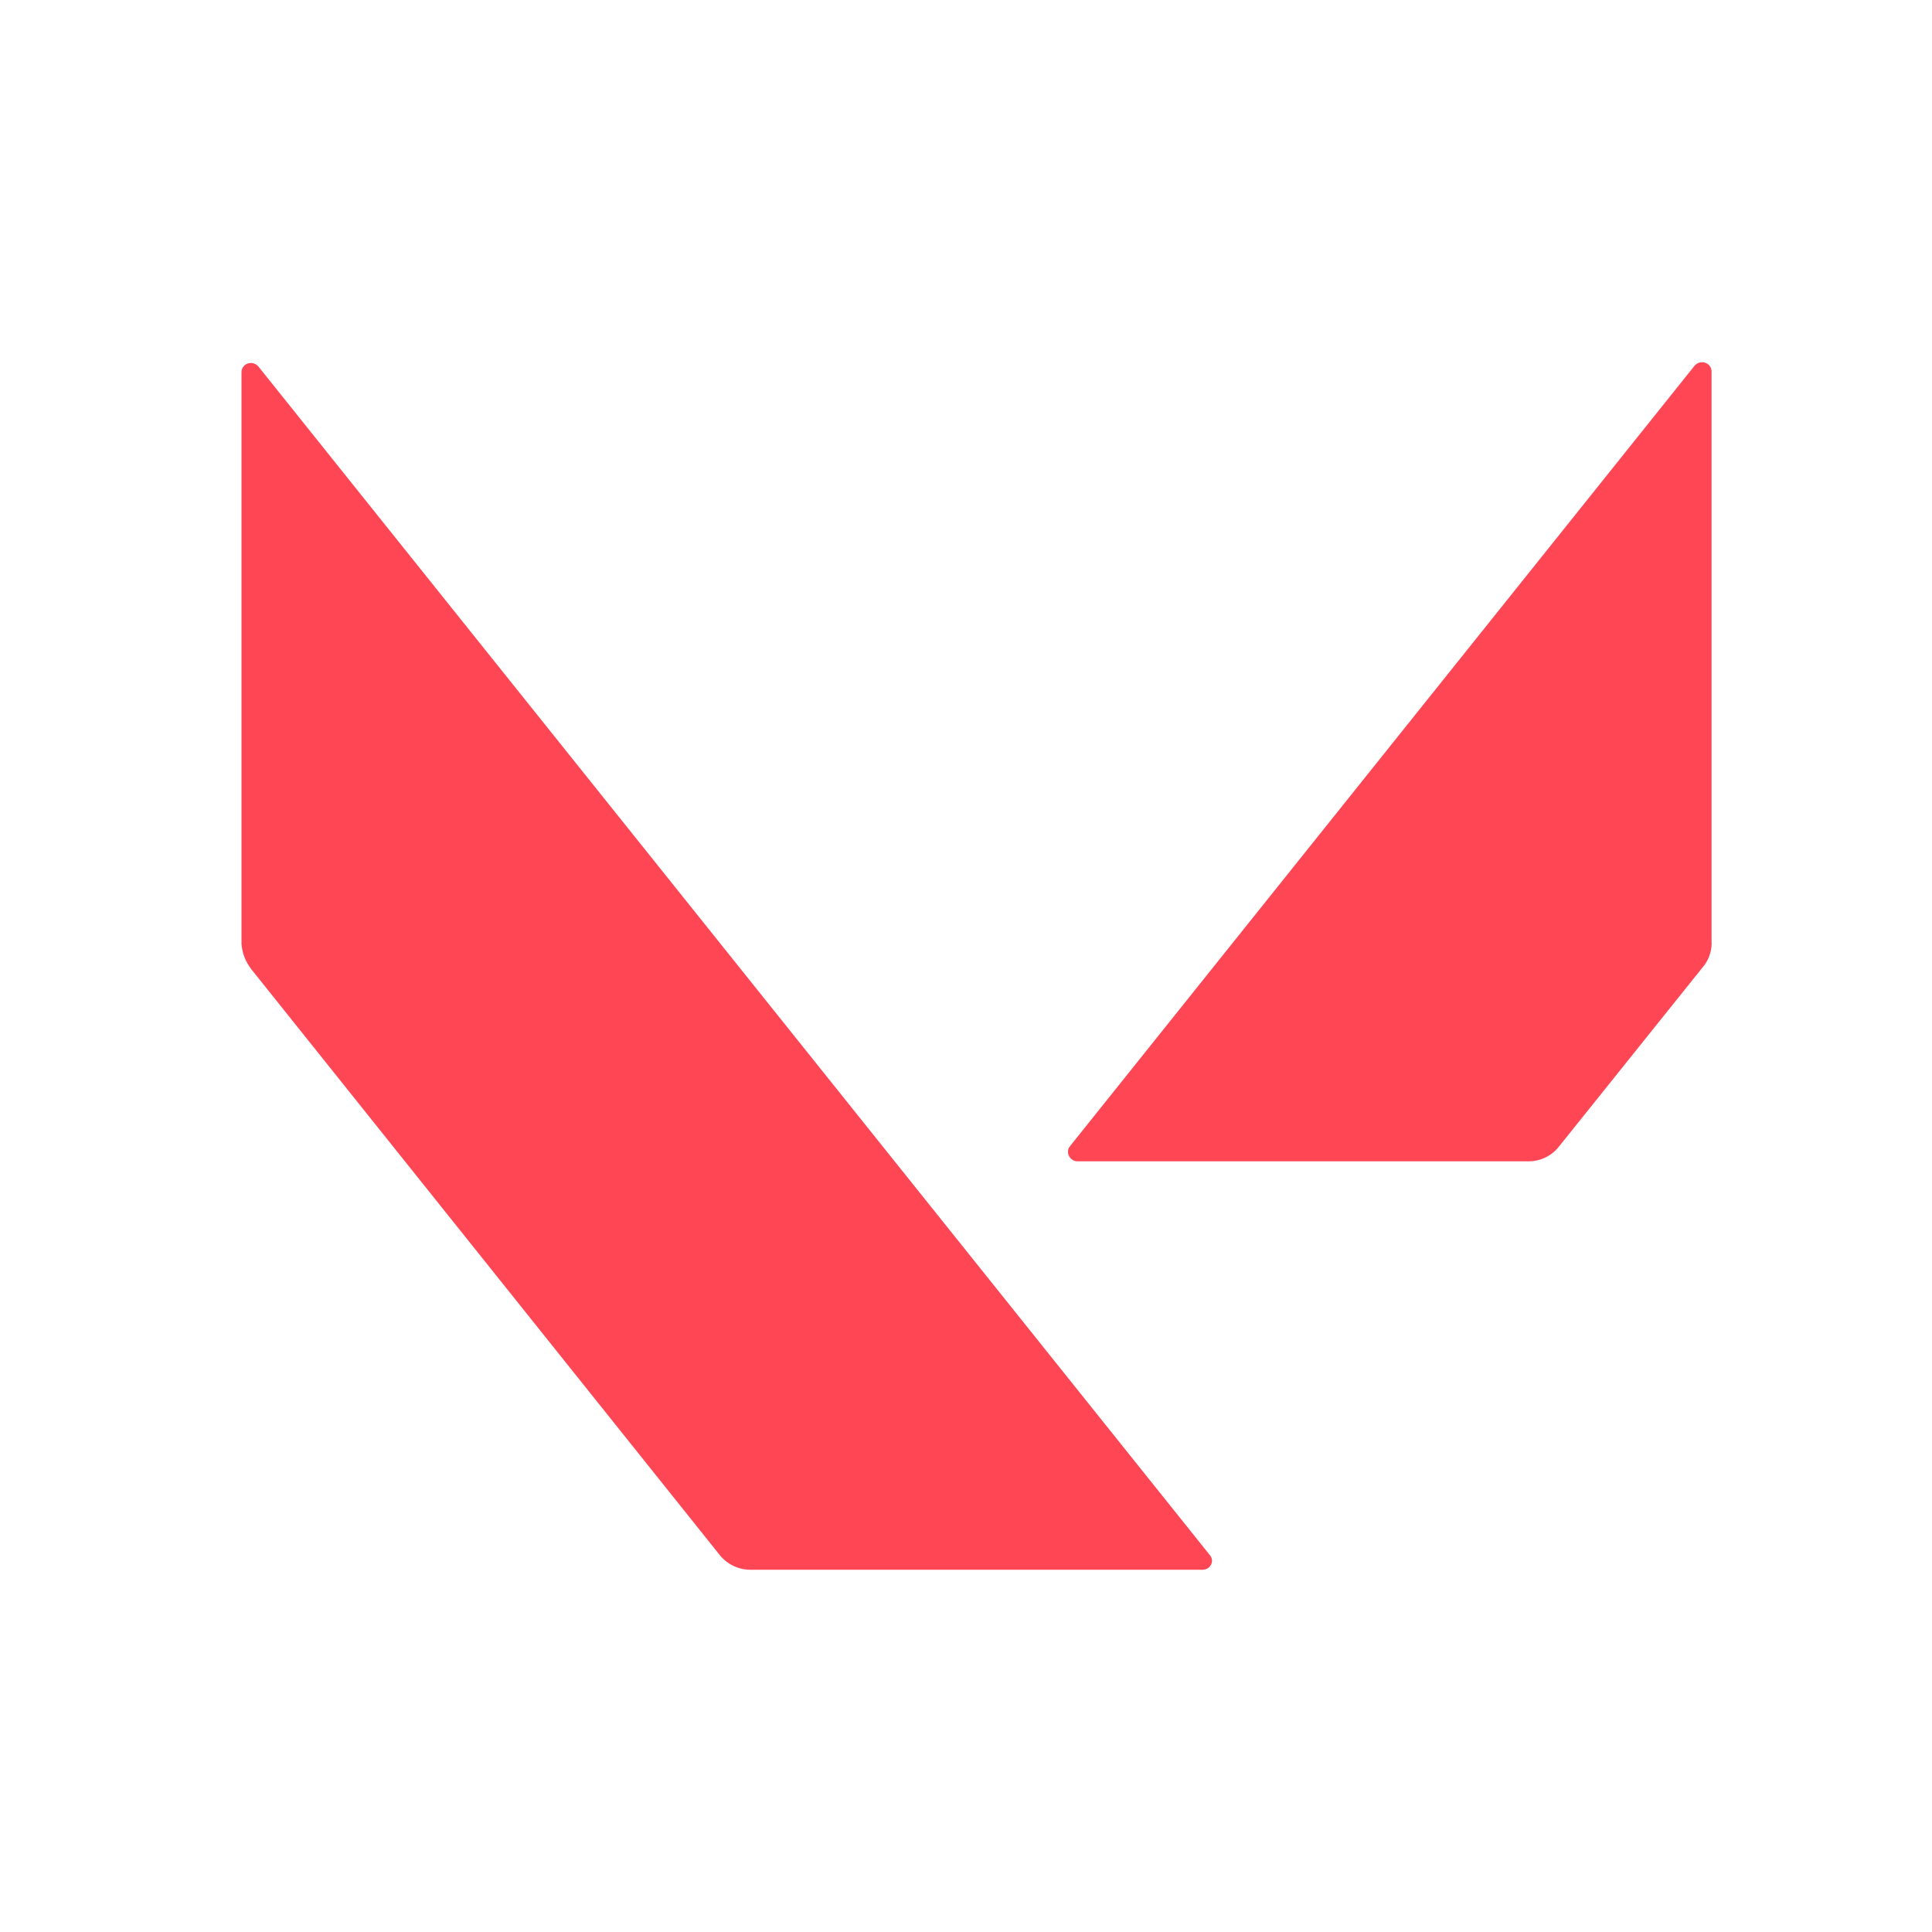
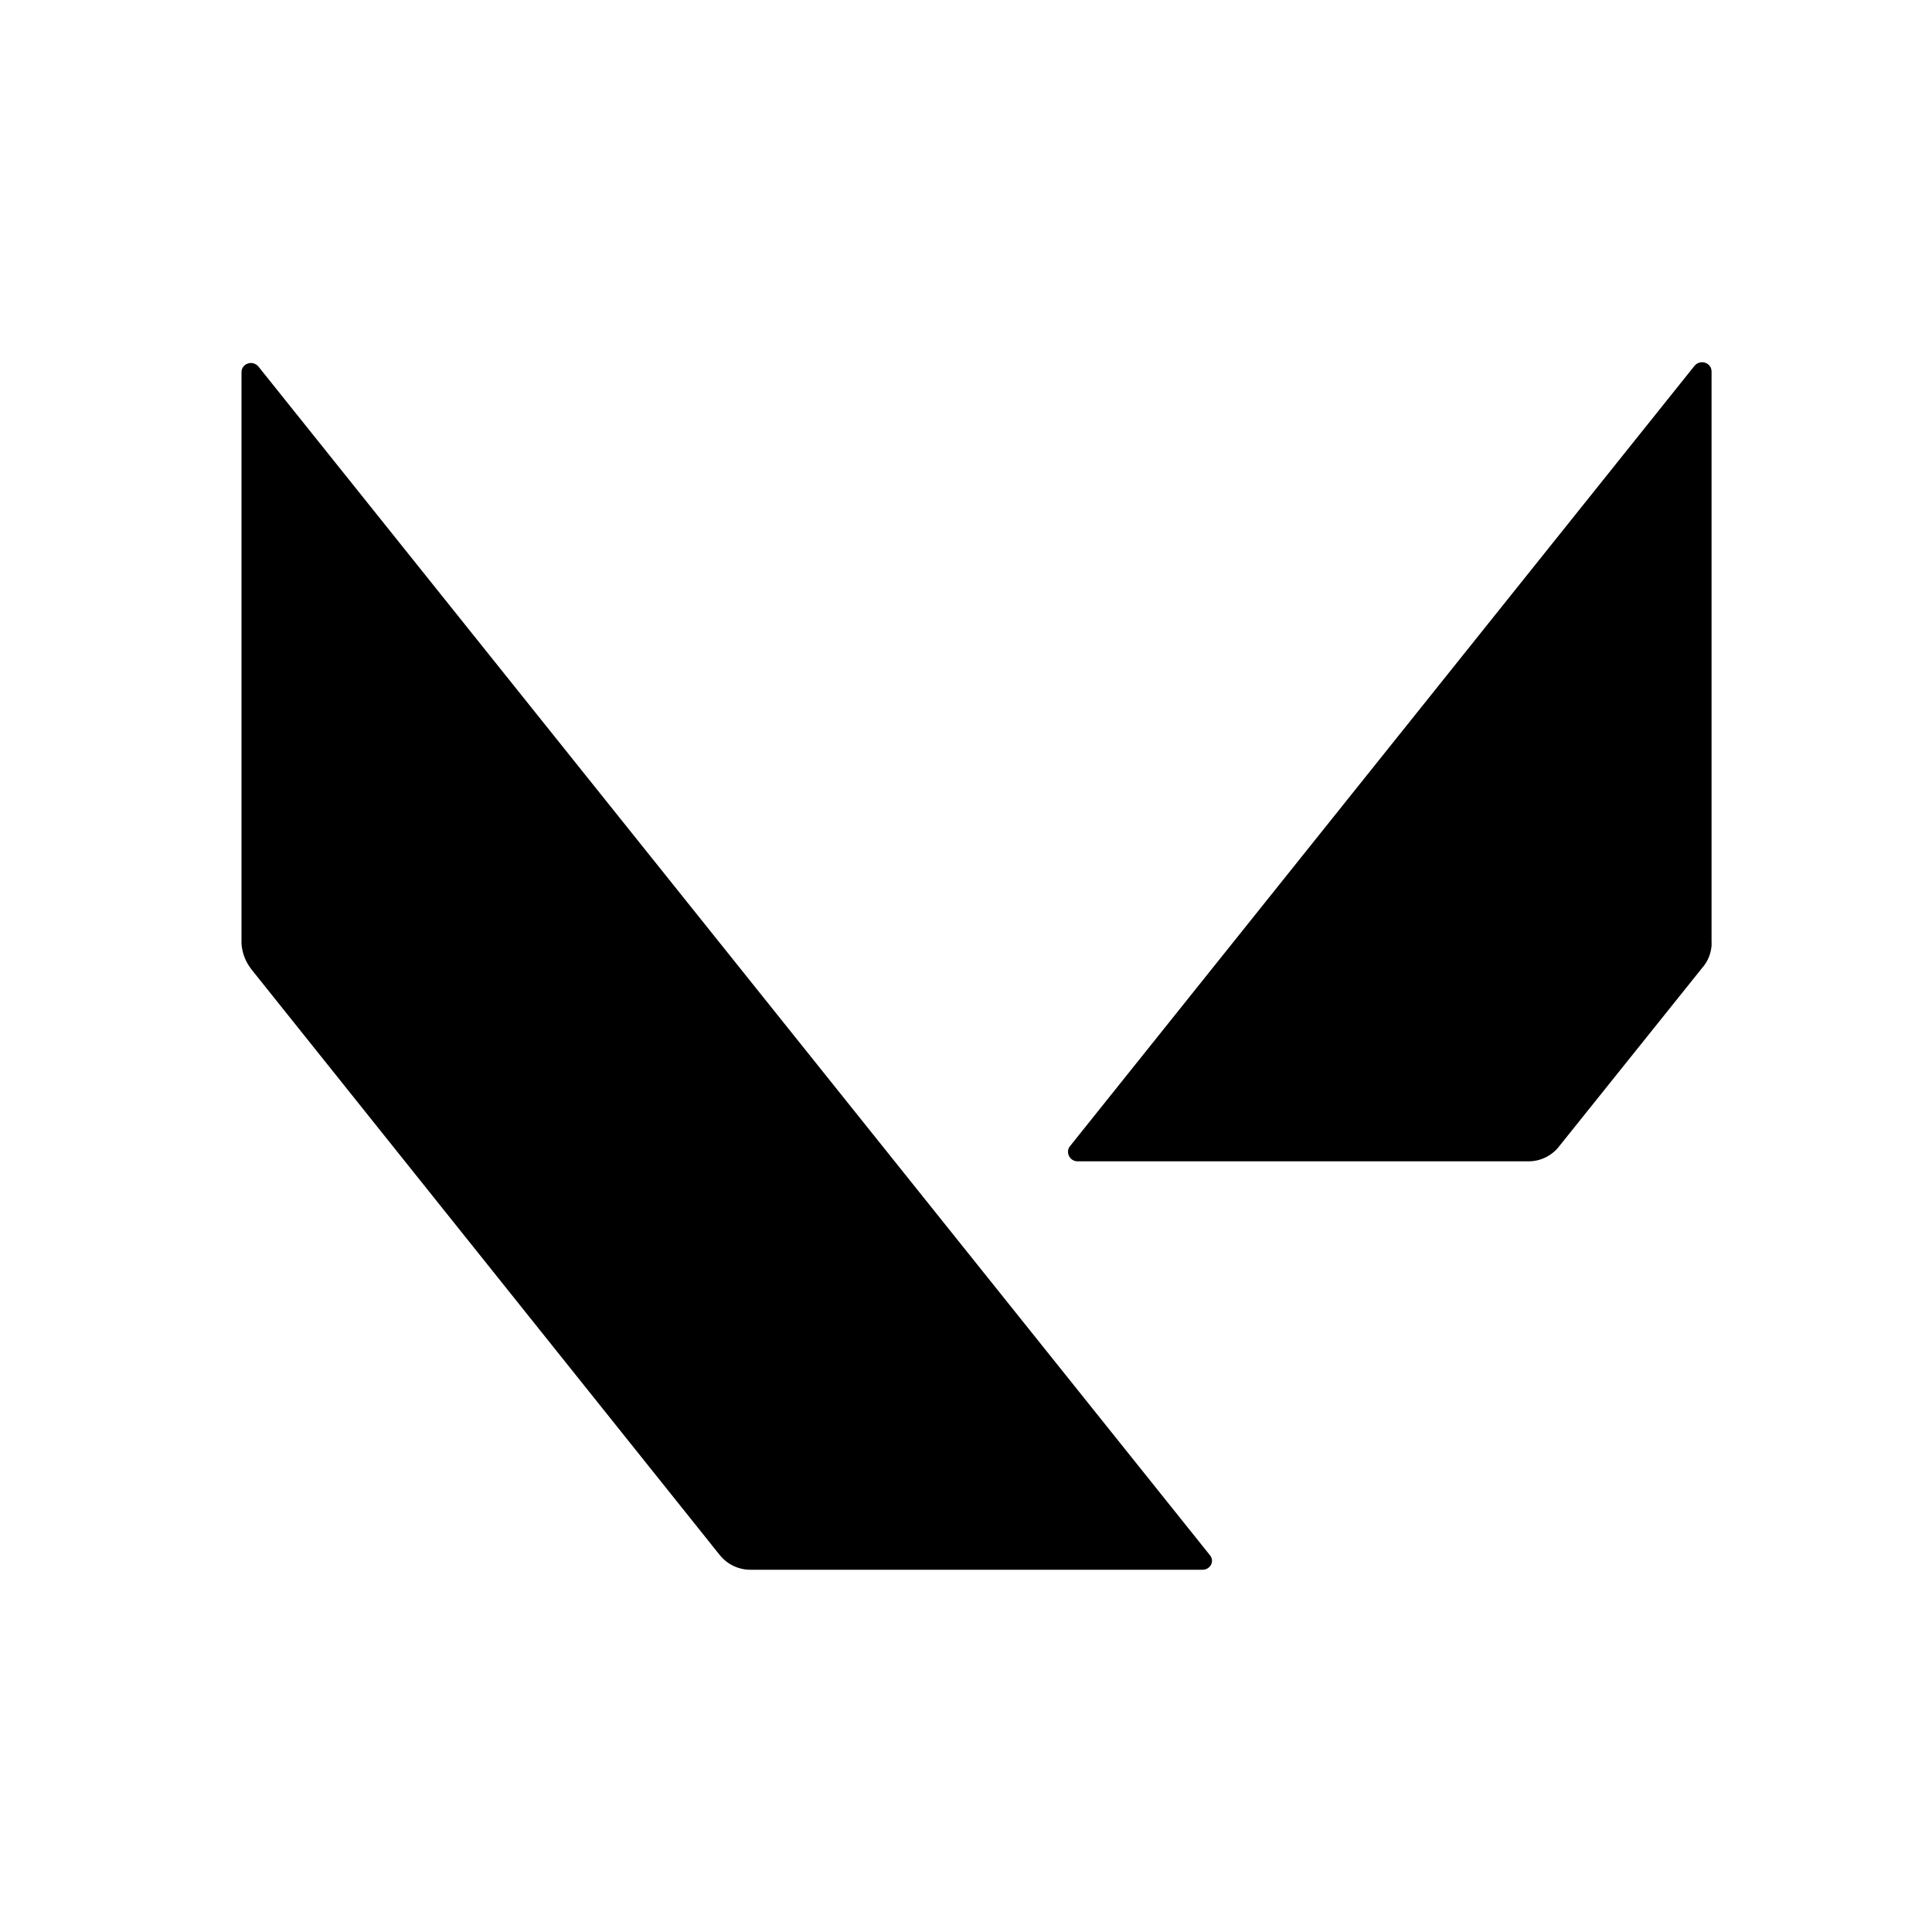
<svg xmlns="http://www.w3.org/2000/svg" fill="none" viewBox="0 0 20 20" class="game-logo">
-   <path d="M17.718 9.763V3.846c0-.091-.114-.13-.175-.061l-6.464 8.077c-.054.06-.008.16.076.16h4.67a.4.4 0 00.319-.16l1.475-1.84a.39.39 0 00.1-.26zm-15.12.266l4.853 6.069a.408.408 0 00.327.152h4.67c.083 0 .129-.091.076-.152L2.674 3.793c-.06-.069-.174-.03-.174.06V9.77a.473.473 0 00.099.259z" fill="#FF4655" />
+   <path d="M17.718 9.763V3.846c0-.091-.114-.13-.175-.061l-6.464 8.077c-.054.06-.008.16.076.16h4.67a.4.4 0 00.319-.16l1.475-1.84a.39.39 0 00.1-.26zm-15.12.266l4.853 6.069a.408.408 0 00.327.152h4.67c.083 0 .129-.091.076-.152L2.674 3.793c-.06-.069-.174-.03-.174.06V9.77a.473.473 0 00.099.259z" fill="#000000" />
</svg>
